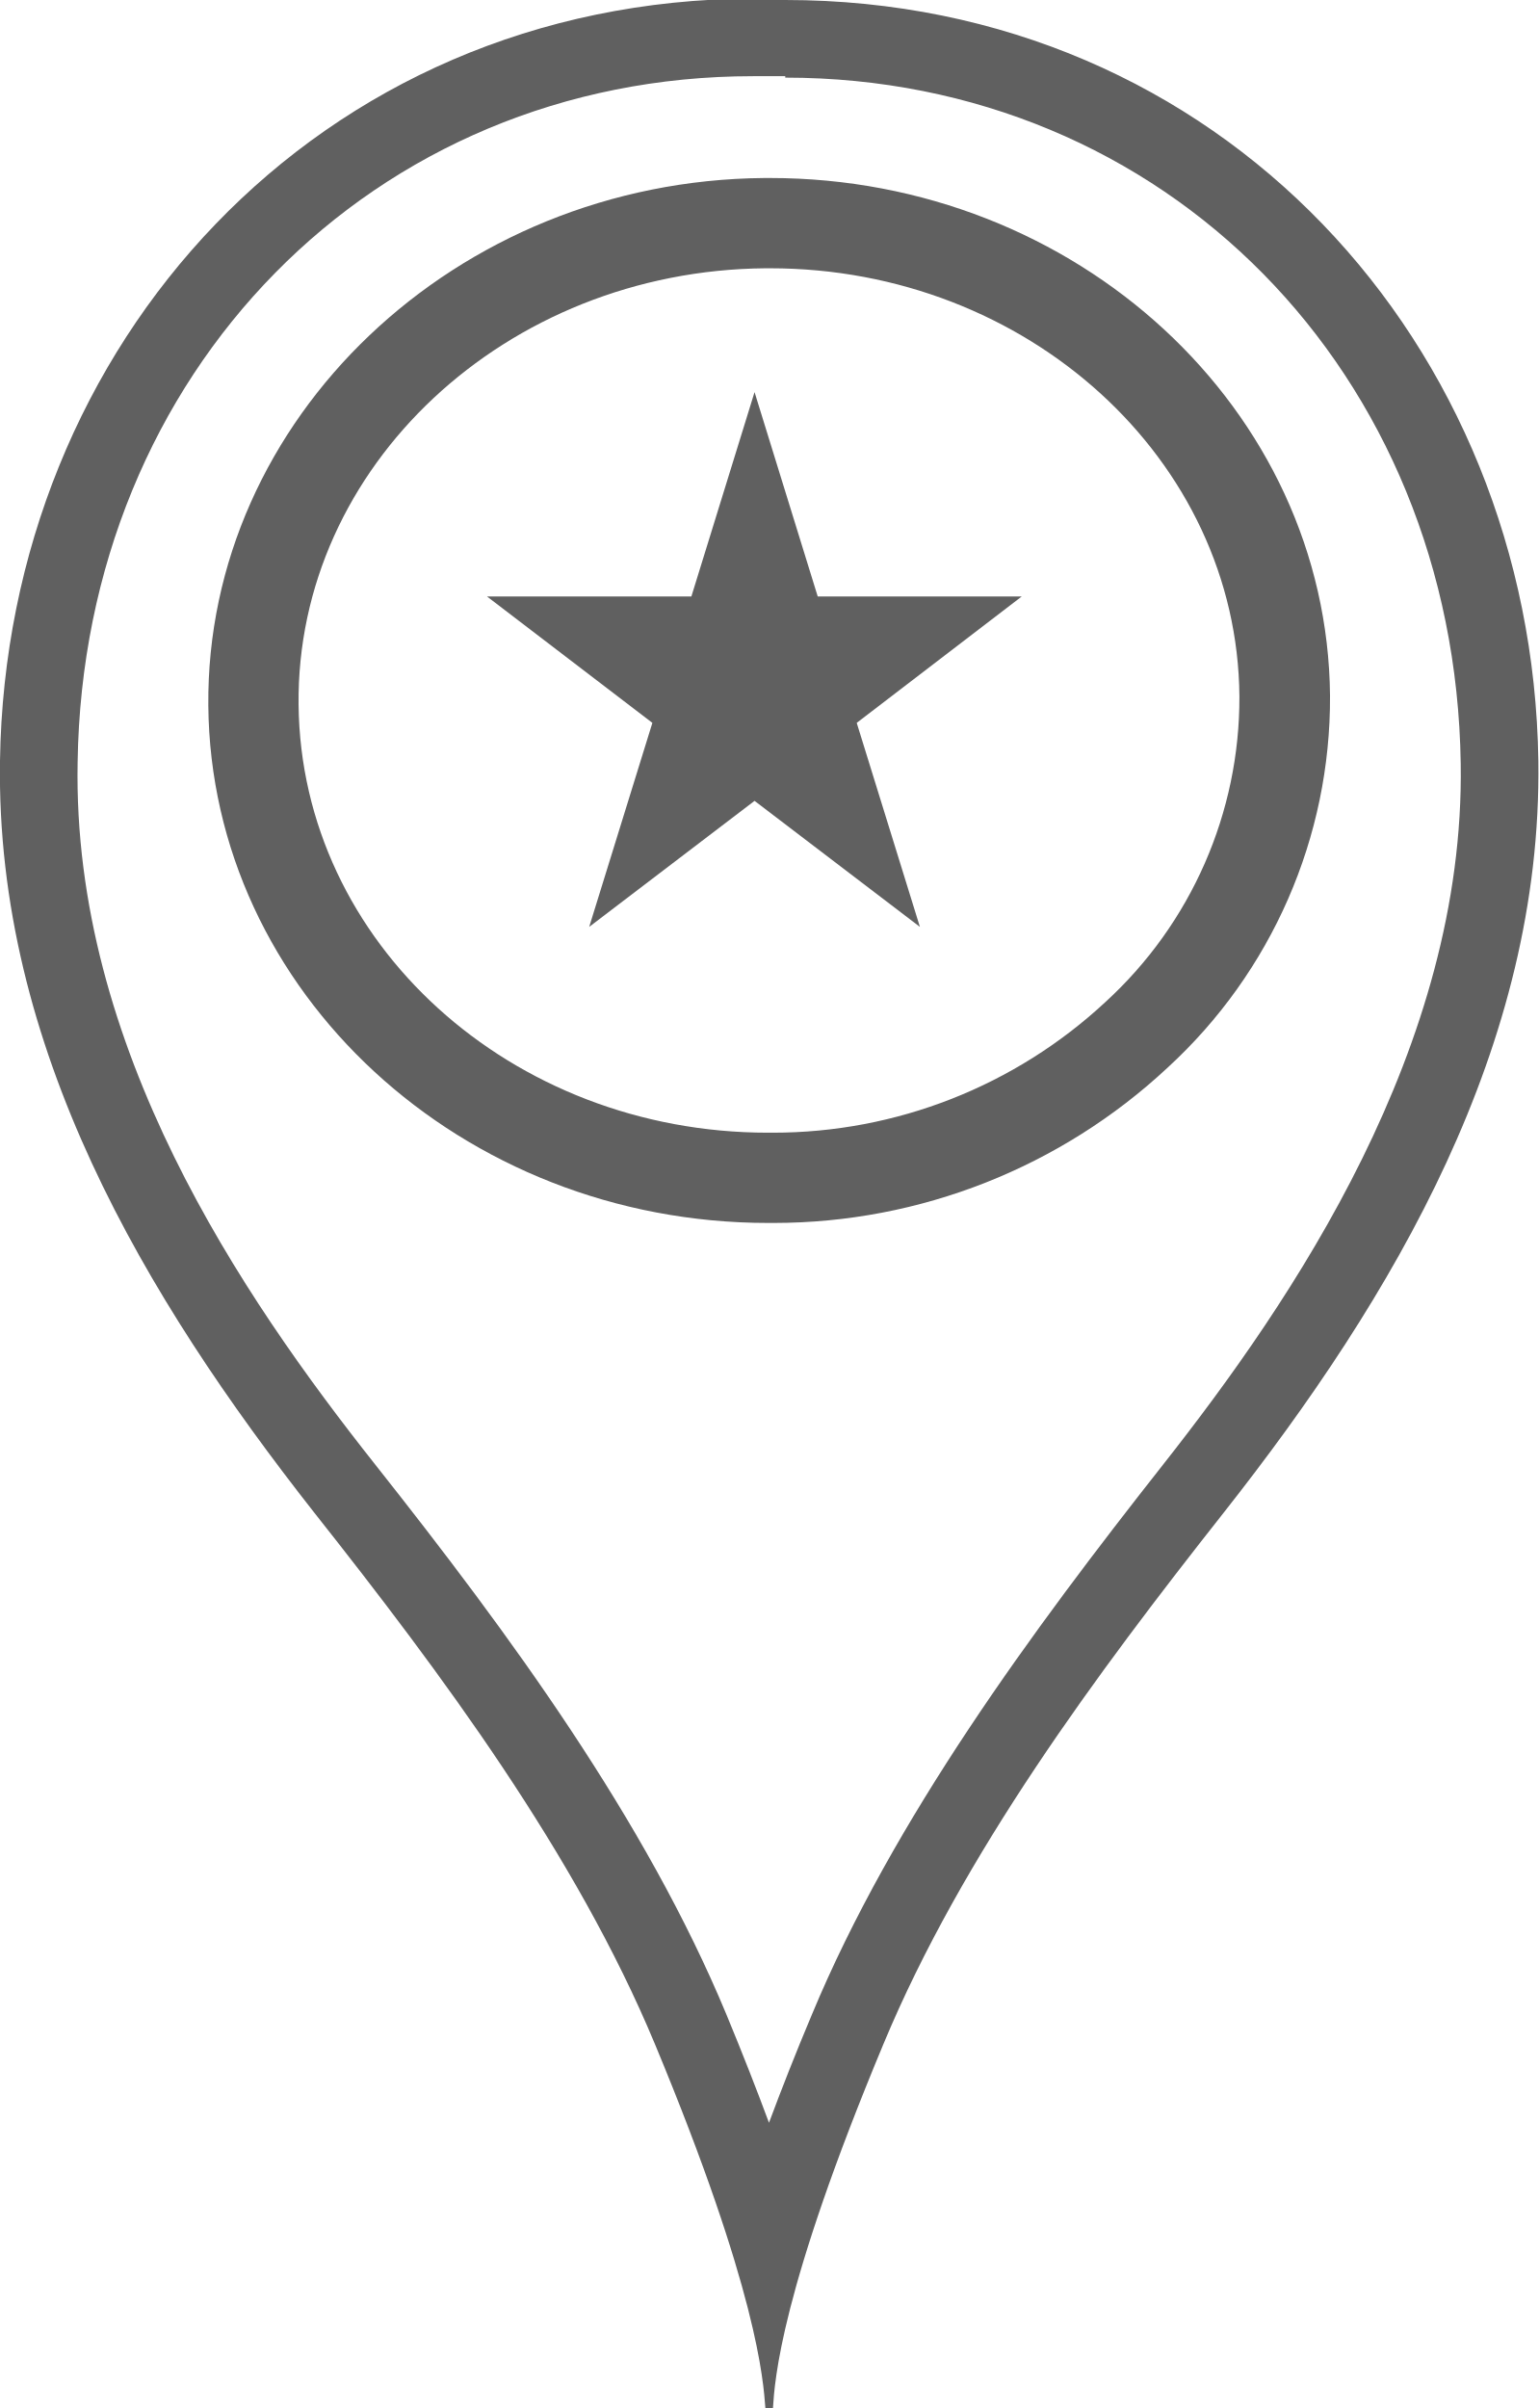
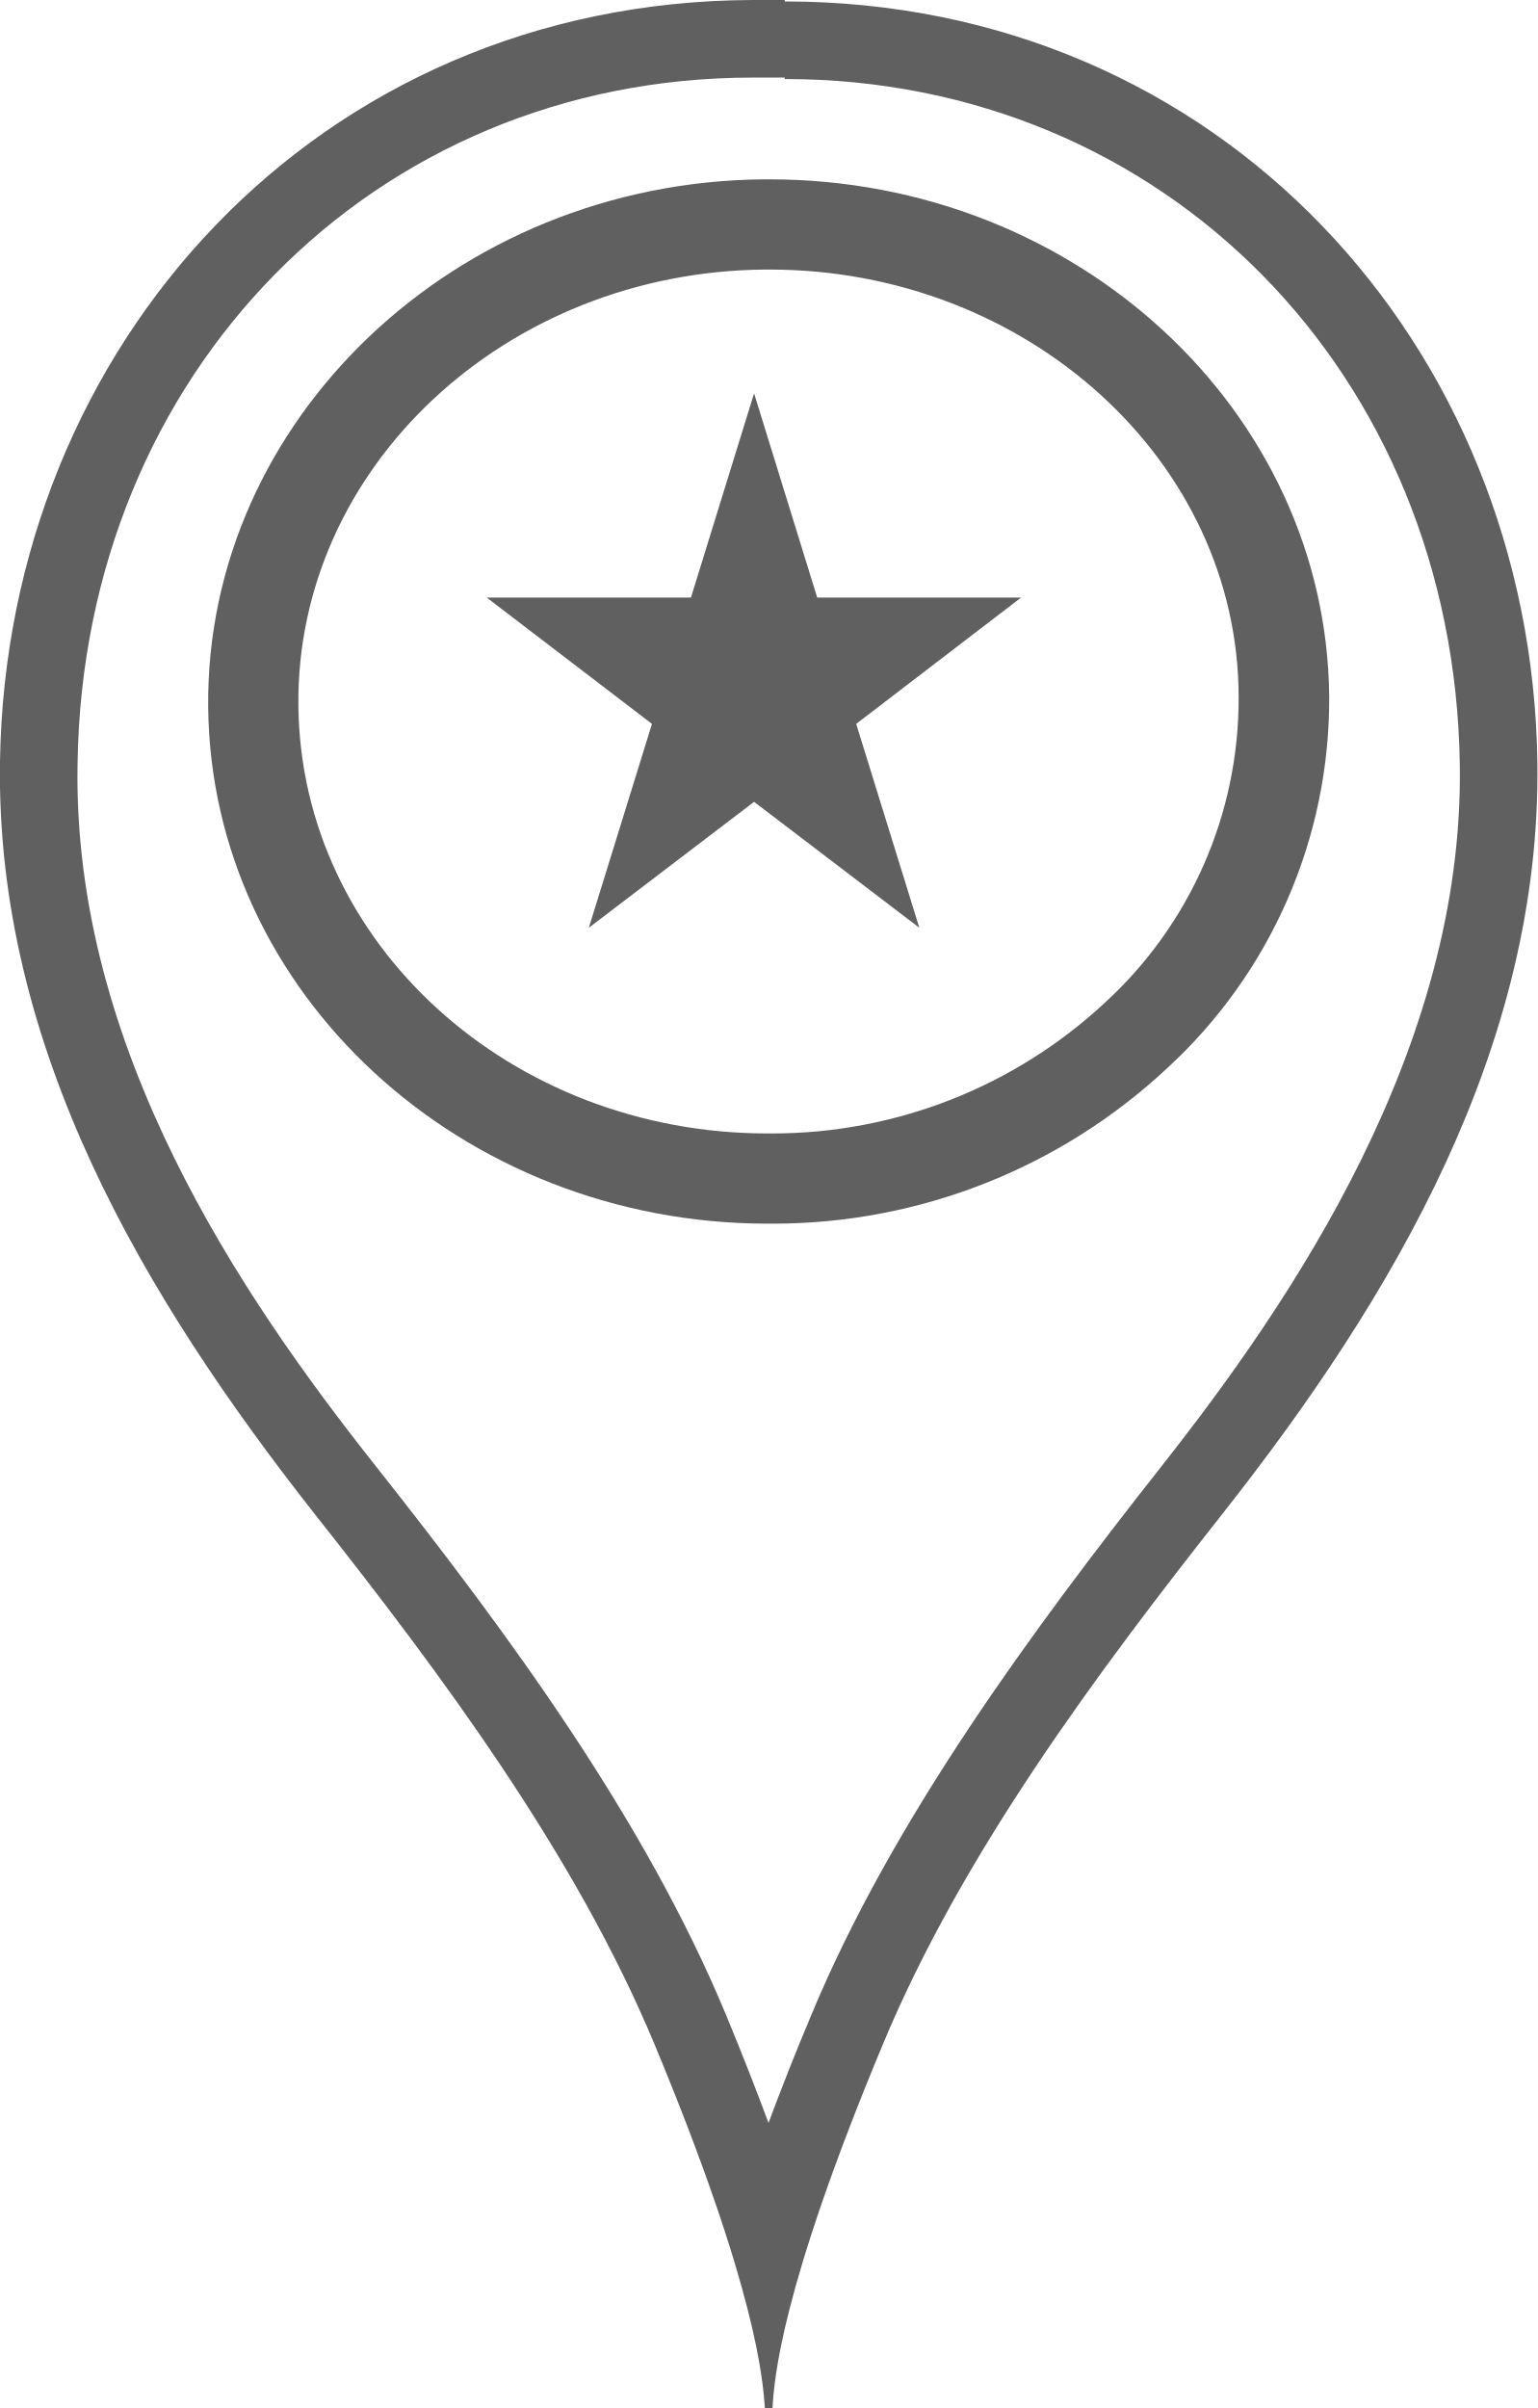
- <svg xmlns="http://www.w3.org/2000/svg" viewBox="0 0 42.61 66.69">
+ <svg xmlns="http://www.w3.org/2000/svg" id="Layer_1" data-name="Layer 1" viewBox="0 0 42.61 66.73">
  <defs>
    <style>.cls-1{fill:#606060;}</style>
  </defs>
-   <g id="Layer_2" data-name="Layer 2">
-     <g id="Layer_1-2" data-name="Layer 1">
-       <path class="cls-1" d="M21.28,33.87c-8.49,0-15.44-6.4-15.51-14.33S12.61,5,21.17,4.93h.16c8.49,0,15.44,6.4,15.51,14.34a13.88,13.88,0,0,1-4.5,10.3,16,16,0,0,1-10.91,4.3Zm0-26.44H21.2c-7.19.06-13,5.49-12.93,12.09s5.89,11.85,13,11.85h.13a13.52,13.52,0,0,0,9.22-3.62,11.41,11.41,0,0,0,3.71-8.46C34.28,12.72,28.45,7.43,21.33,7.43Z" />
-       <polygon class="cls-1" points="20.9 10.86 22.65 16.52 28.3 16.52 23.73 20.02 25.48 25.67 20.9 22.18 16.32 25.67 18.07 20.02 13.49 16.52 19.15 16.52 20.9 10.86" />
-       <path class="cls-1" d="M21.75,2.15c10.51,0,18.55,8.15,18.71,19C40.58,29,35.81,36,32.21,40.57s-7.47,9.81-9.72,15.22c-.46,1.09-.85,2.09-1.19,3-.33-.89-.72-1.89-1.18-3-2.25-5.41-6-10.52-9.72-15.22S2,29,2.15,21.11c.16-10.81,8.2-19,18.71-19h.89m0-2.15h-.89C8.81,0,.17,9.53,0,21.07-.12,29,4,35.91,8.71,41.9c3.52,4.45,7.24,9.45,9.43,14.71,2.85,6.85,3,9.32,3.06,10.08h.21c.05-.76.2-3.23,3.06-10.08,2.19-5.26,5.91-10.26,9.42-14.71,4.73-6,8.83-12.94,8.72-20.83C42.44,9.53,33.8,0,21.75,0Z" />
-     </g>
+   <g id="Layer_1-2" data-name="Layer 1-2">
+     <path class="cls-1" d="M21.28,33.87c-8.49,0-15.44-6.4-15.51-14.33S12.61,5,21.17,4.93h.16c8.49,0,15.44,6.4,15.51,14.34a13.88,13.88,0,0,1-4.5,10.3,16,16,0,0,1-10.91,4.3Zm0-26.44H21.2C14,7.49,8.2,12.92,8.27,19.52s5.89,11.85,13,11.85h.13a13.53,13.53,0,0,0,9.22-3.62,11.42,11.42,0,0,0,3.71-8.46c0-6.57-5.88-11.86-13-11.86Z" transform="translate(0 0.04)" />
+     <polygon class="cls-1" points="20.9 10.9 22.65 16.56 28.3 16.56 23.73 20.06 25.48 25.71 20.9 22.22 16.32 25.71 18.07 20.06 13.49 16.56 19.15 16.56 20.9 10.9" />
+     <path class="cls-1" d="M21.75,2.15c10.51,0,18.55,8.15,18.71,19C40.58,29,35.81,36,32.21,40.57s-7.47,9.81-9.72,15.22c-.46,1.09-.85,2.09-1.19,3-.33-.89-.72-1.89-1.18-3-2.25-5.41-6-10.52-9.72-15.22S2,29,2.15,21.11c.16-10.81,8.2-19,18.71-19h.89m0-2.15h-.89C8.81,0,.17,9.53,0,21.07-.12,29,4,35.91,8.71,41.9c3.52,4.45,7.24,9.45,9.43,14.71,2.85,6.85,3,9.32,3.06,10.08h.21c.05-.76.2-3.23,3.06-10.08,2.19-5.26,5.91-10.26,9.42-14.71,4.73-6,8.83-12.94,8.72-20.83C42.44,9.53,33.8,0,21.75,0Z" transform="translate(0 0.04)" />
  </g>
</svg>
